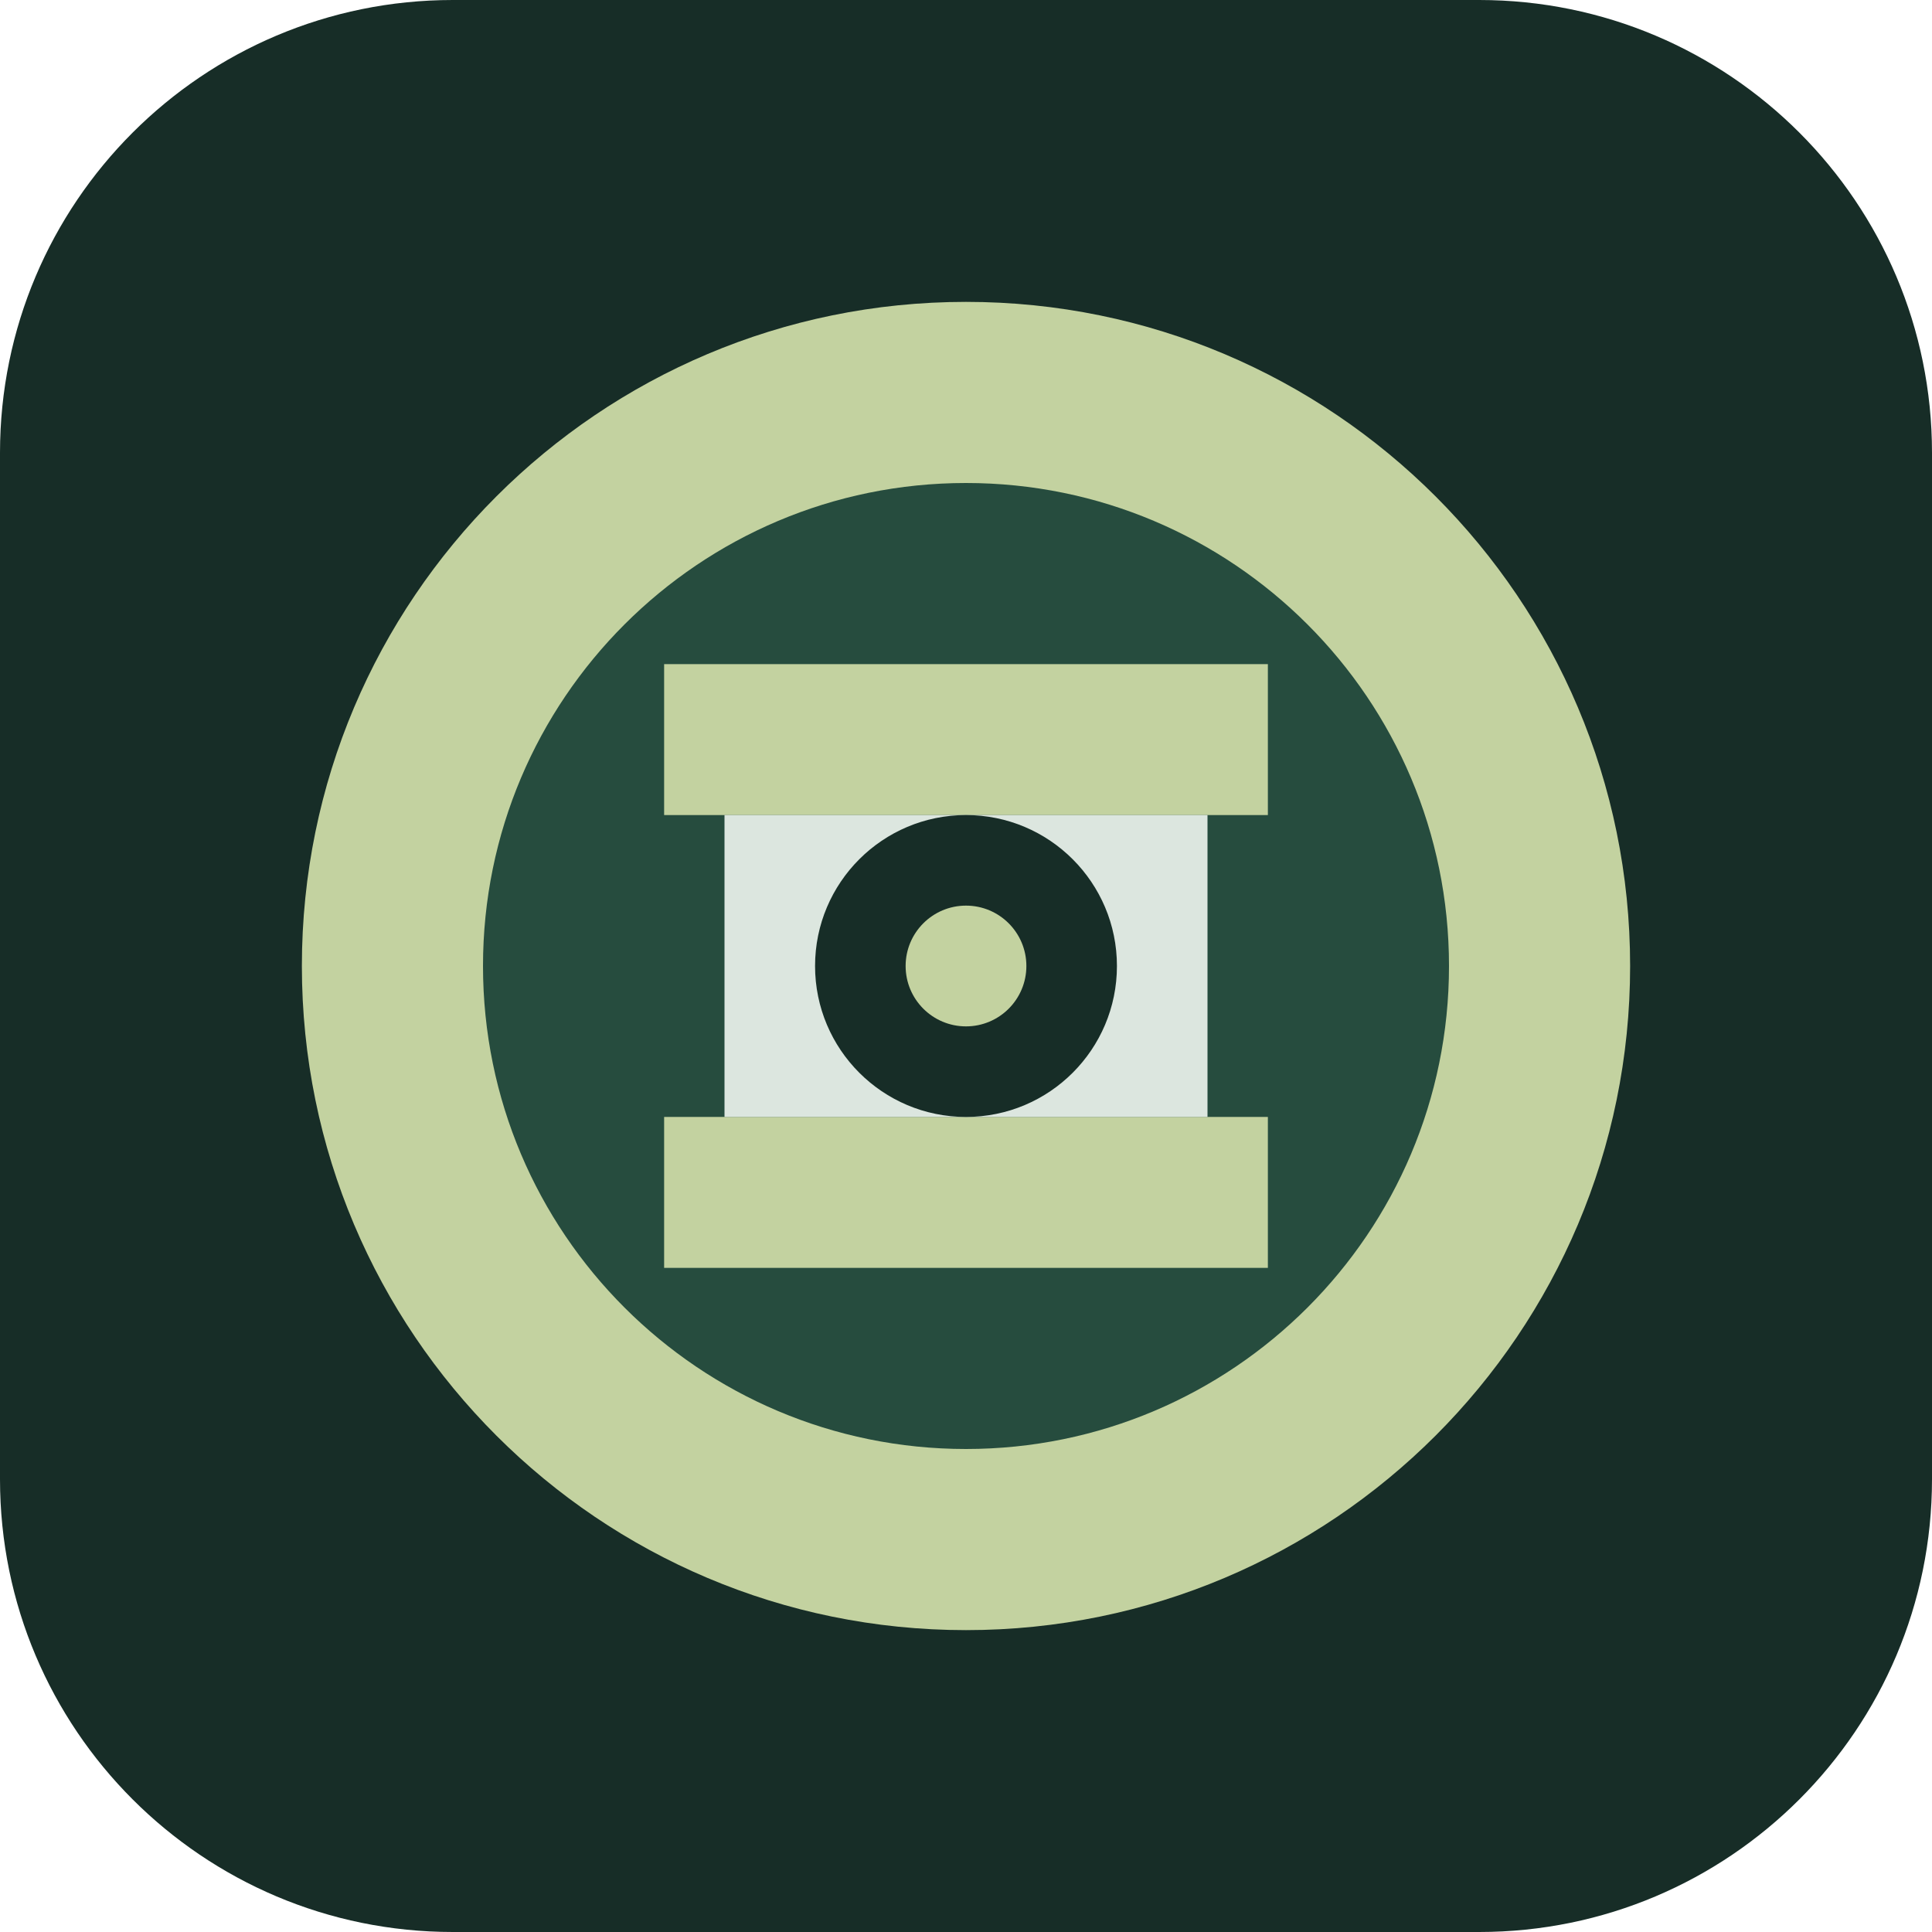
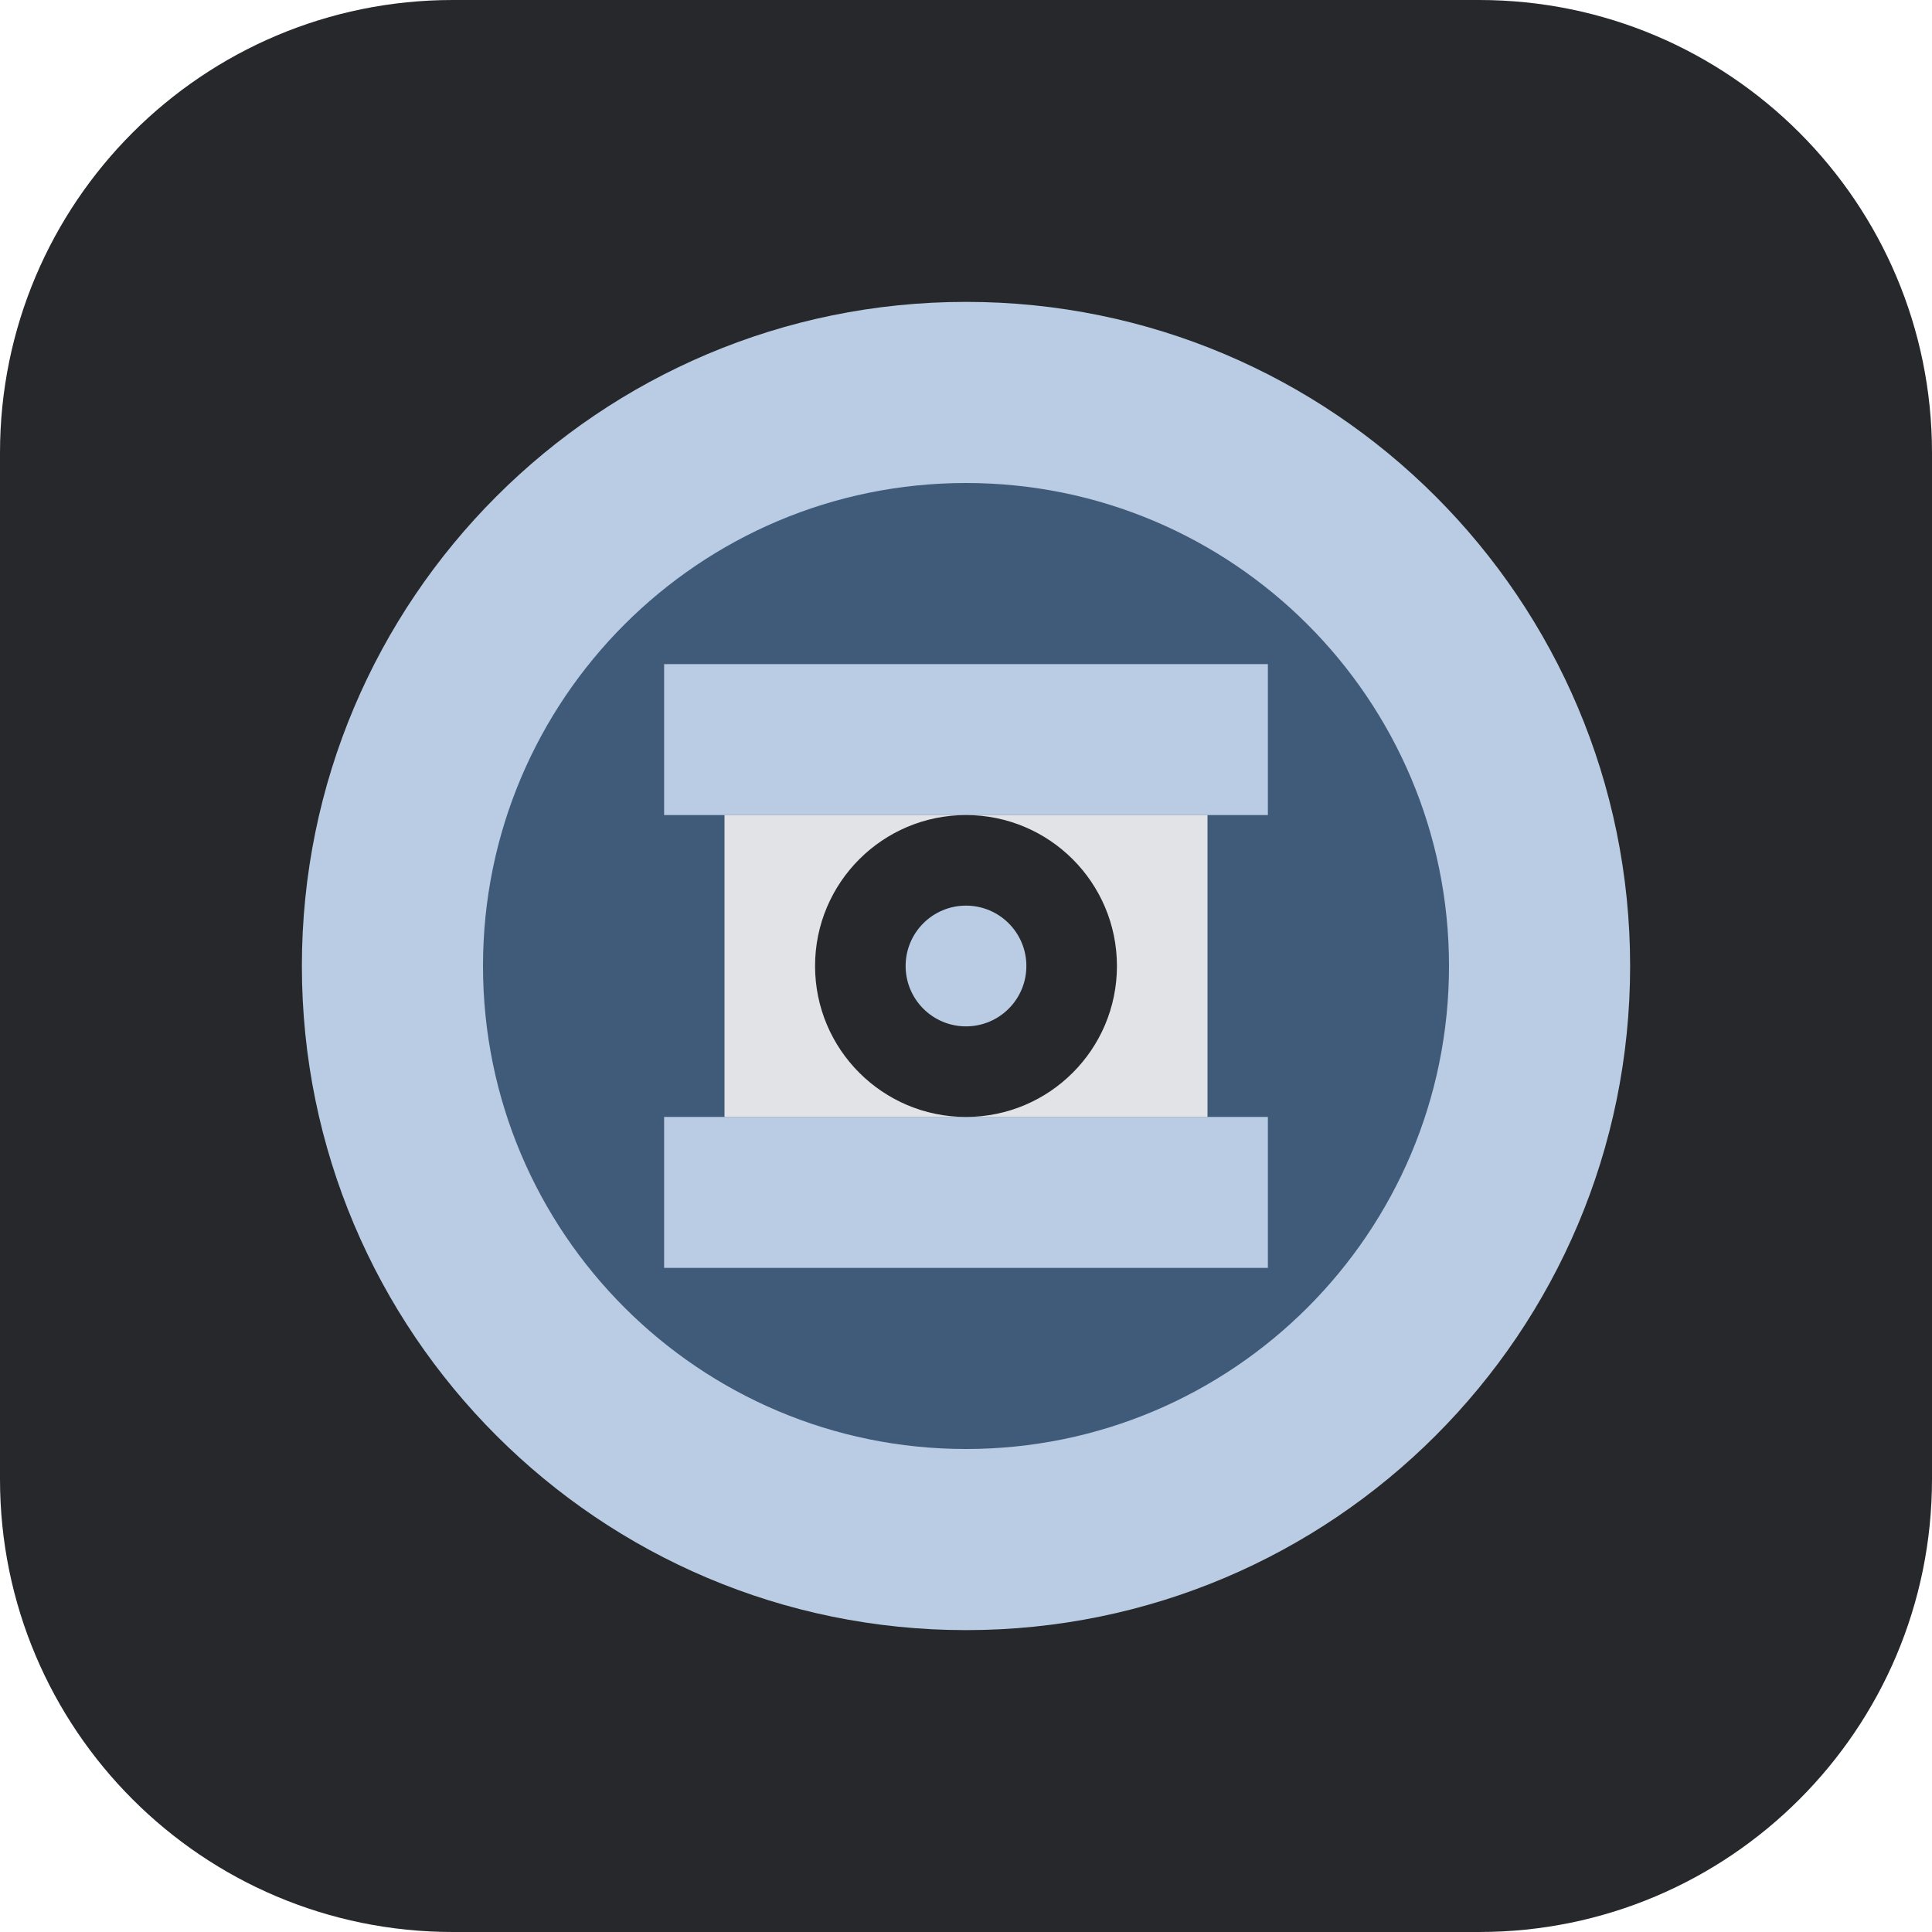
<svg xmlns="http://www.w3.org/2000/svg" viewBox="0 0 64 64">
-   <rect width="64" height="64" rx="15" fill="#172d27" />
-   <circle cx="32" cy="32" r="22" fill="#c3d2a0" />
-   <circle cx="32" cy="32" r="16" fill="#264c3e" />
-   <path d="M22 22h20v5H22zm0 15h20v5H22z" fill="#c3d2a0" />
-   <path d="M24 27h16v10H24z" fill="#dce6df" />
-   <circle cx="32" cy="32" r="5" fill="#172d27" />
-   <circle cx="32" cy="32" r="2" fill="#c3d2a0" />
+   <rect width="64" height="64" rx="15" fill="#26282b" />
+   <circle cx="32" cy="32" r="22" fill="#b9cce3" />
+   <circle cx="32" cy="32" r="16" fill="#405b79" />
+   <path d="M22 22h20v5H22zm0 15h20v5H22z" fill="#b9cce3" />
+   <path d="M24 27h16v10H24z" fill="#e1e3e6" />
+   <circle cx="32" cy="32" r="5" fill="#26282b" />
+   <circle cx="32" cy="32" r="2" fill="#b9cce3" />
</svg>
